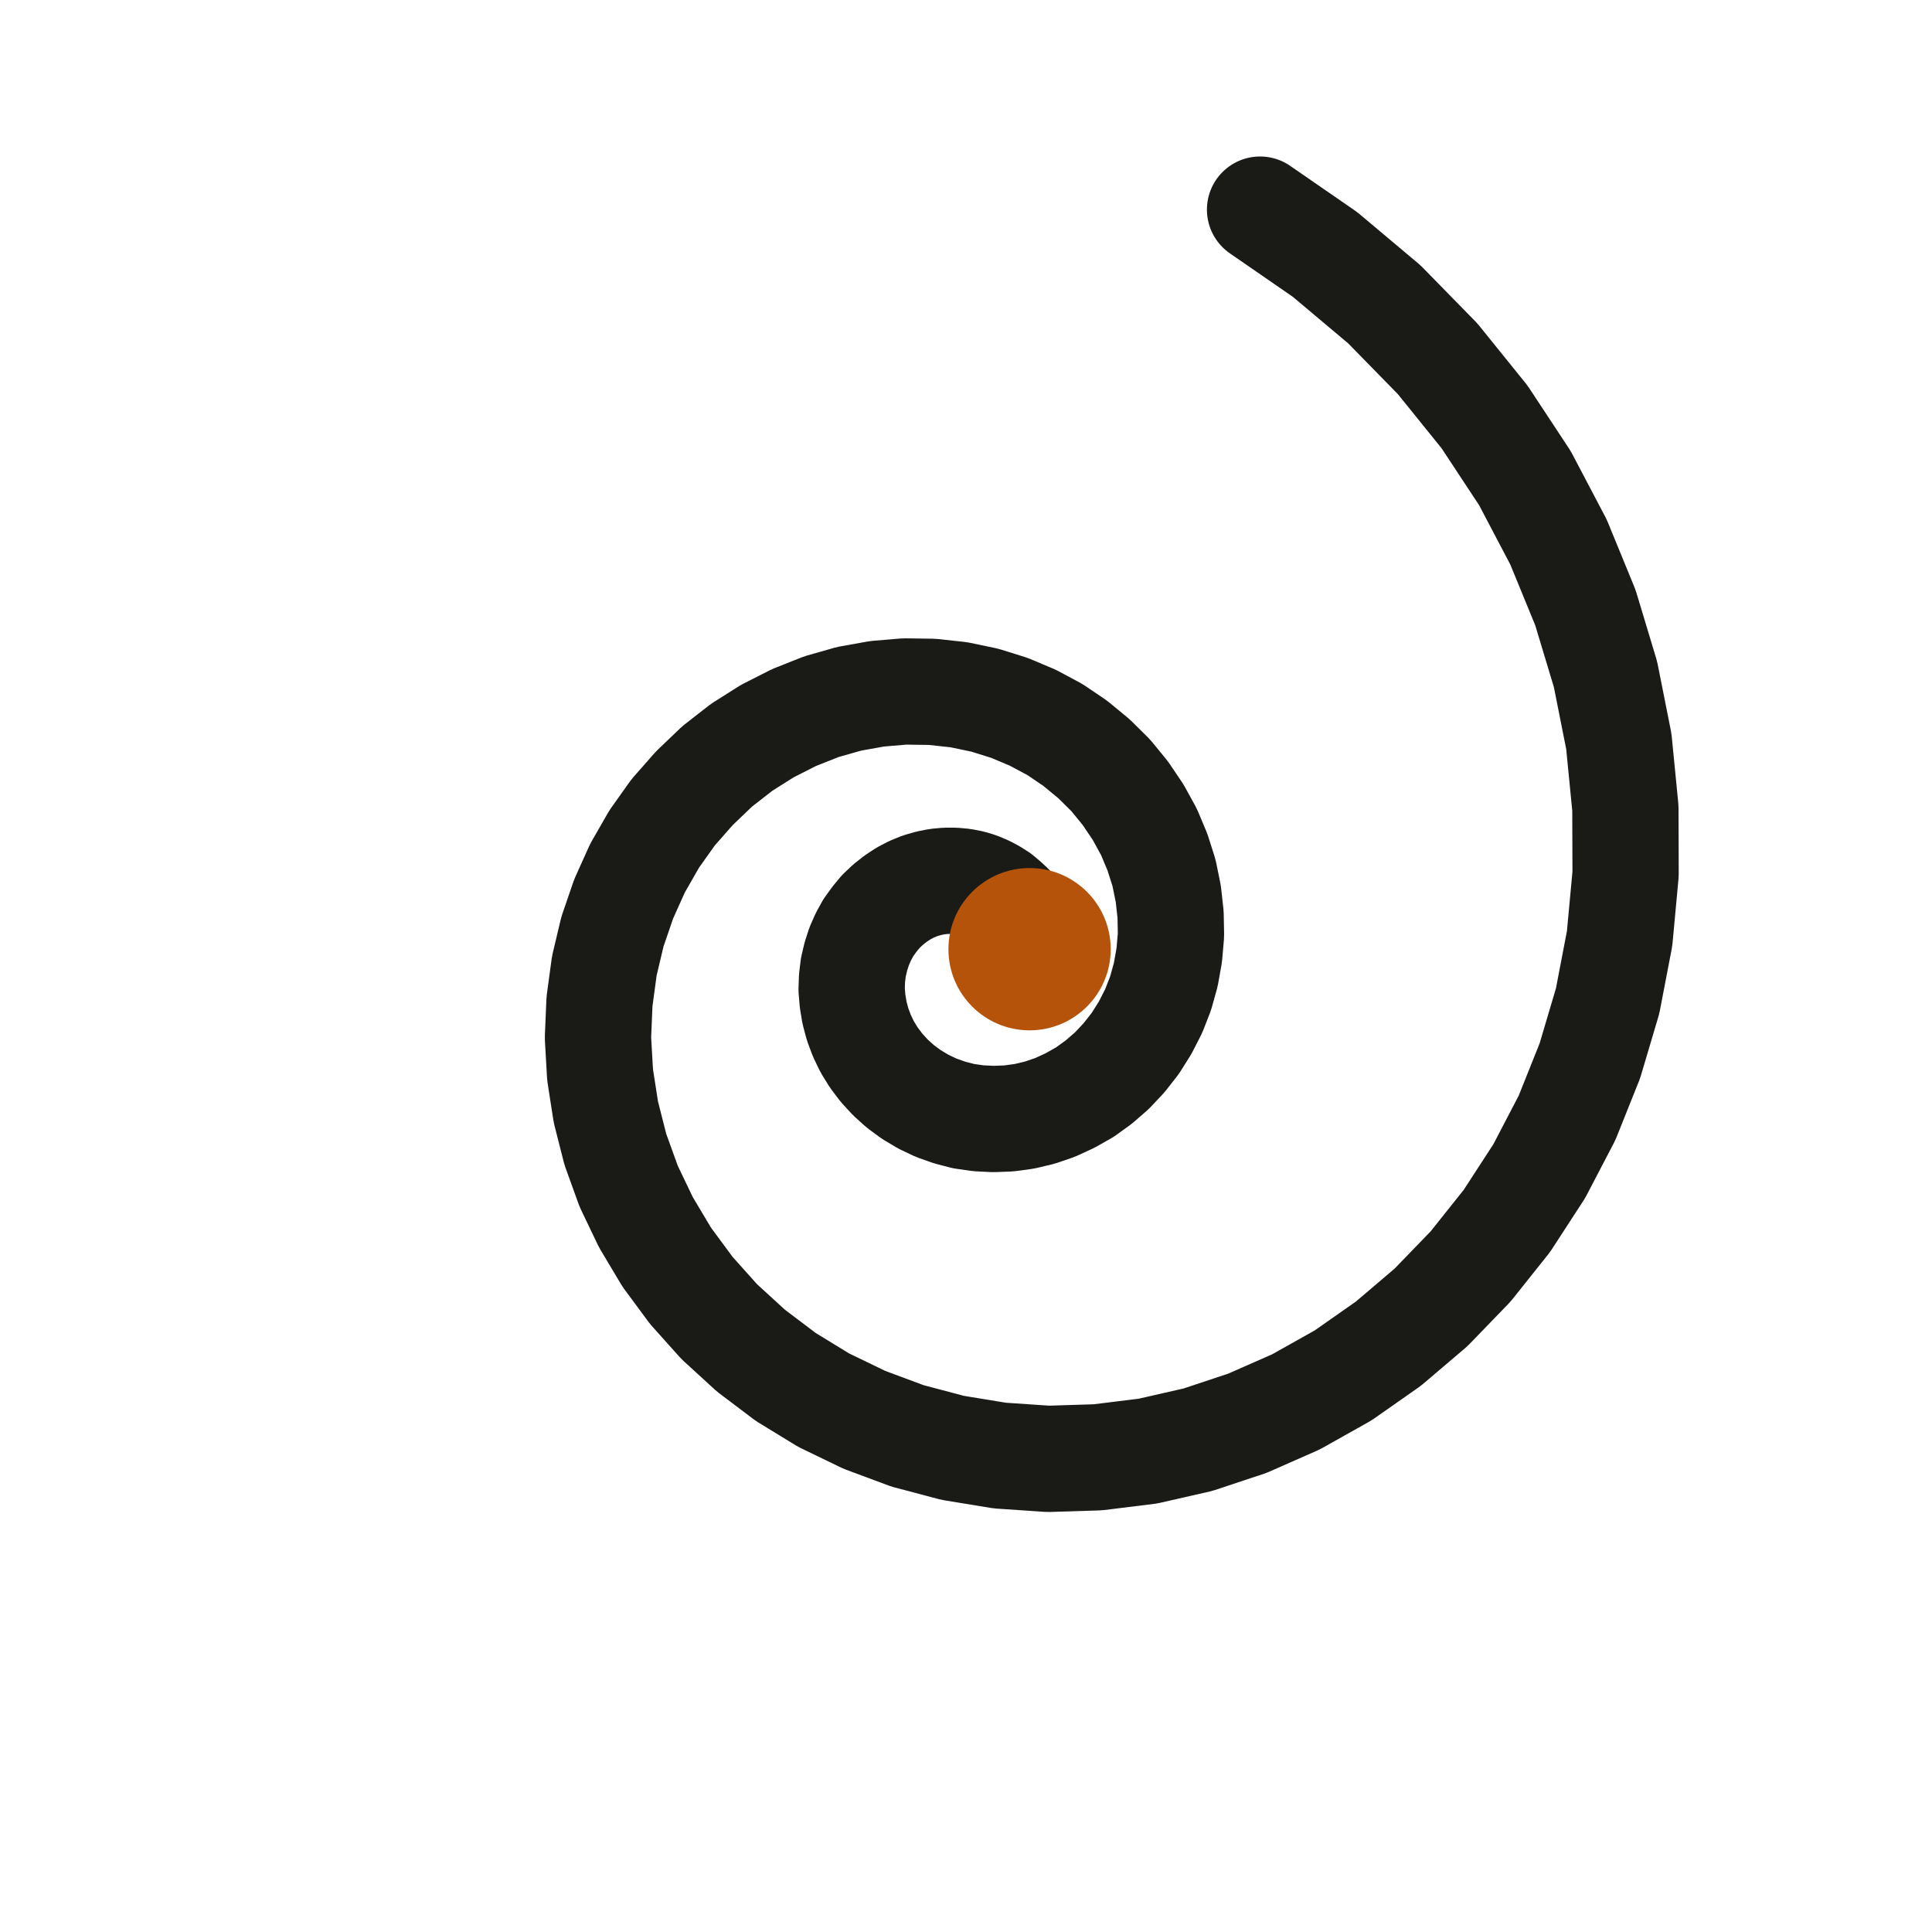
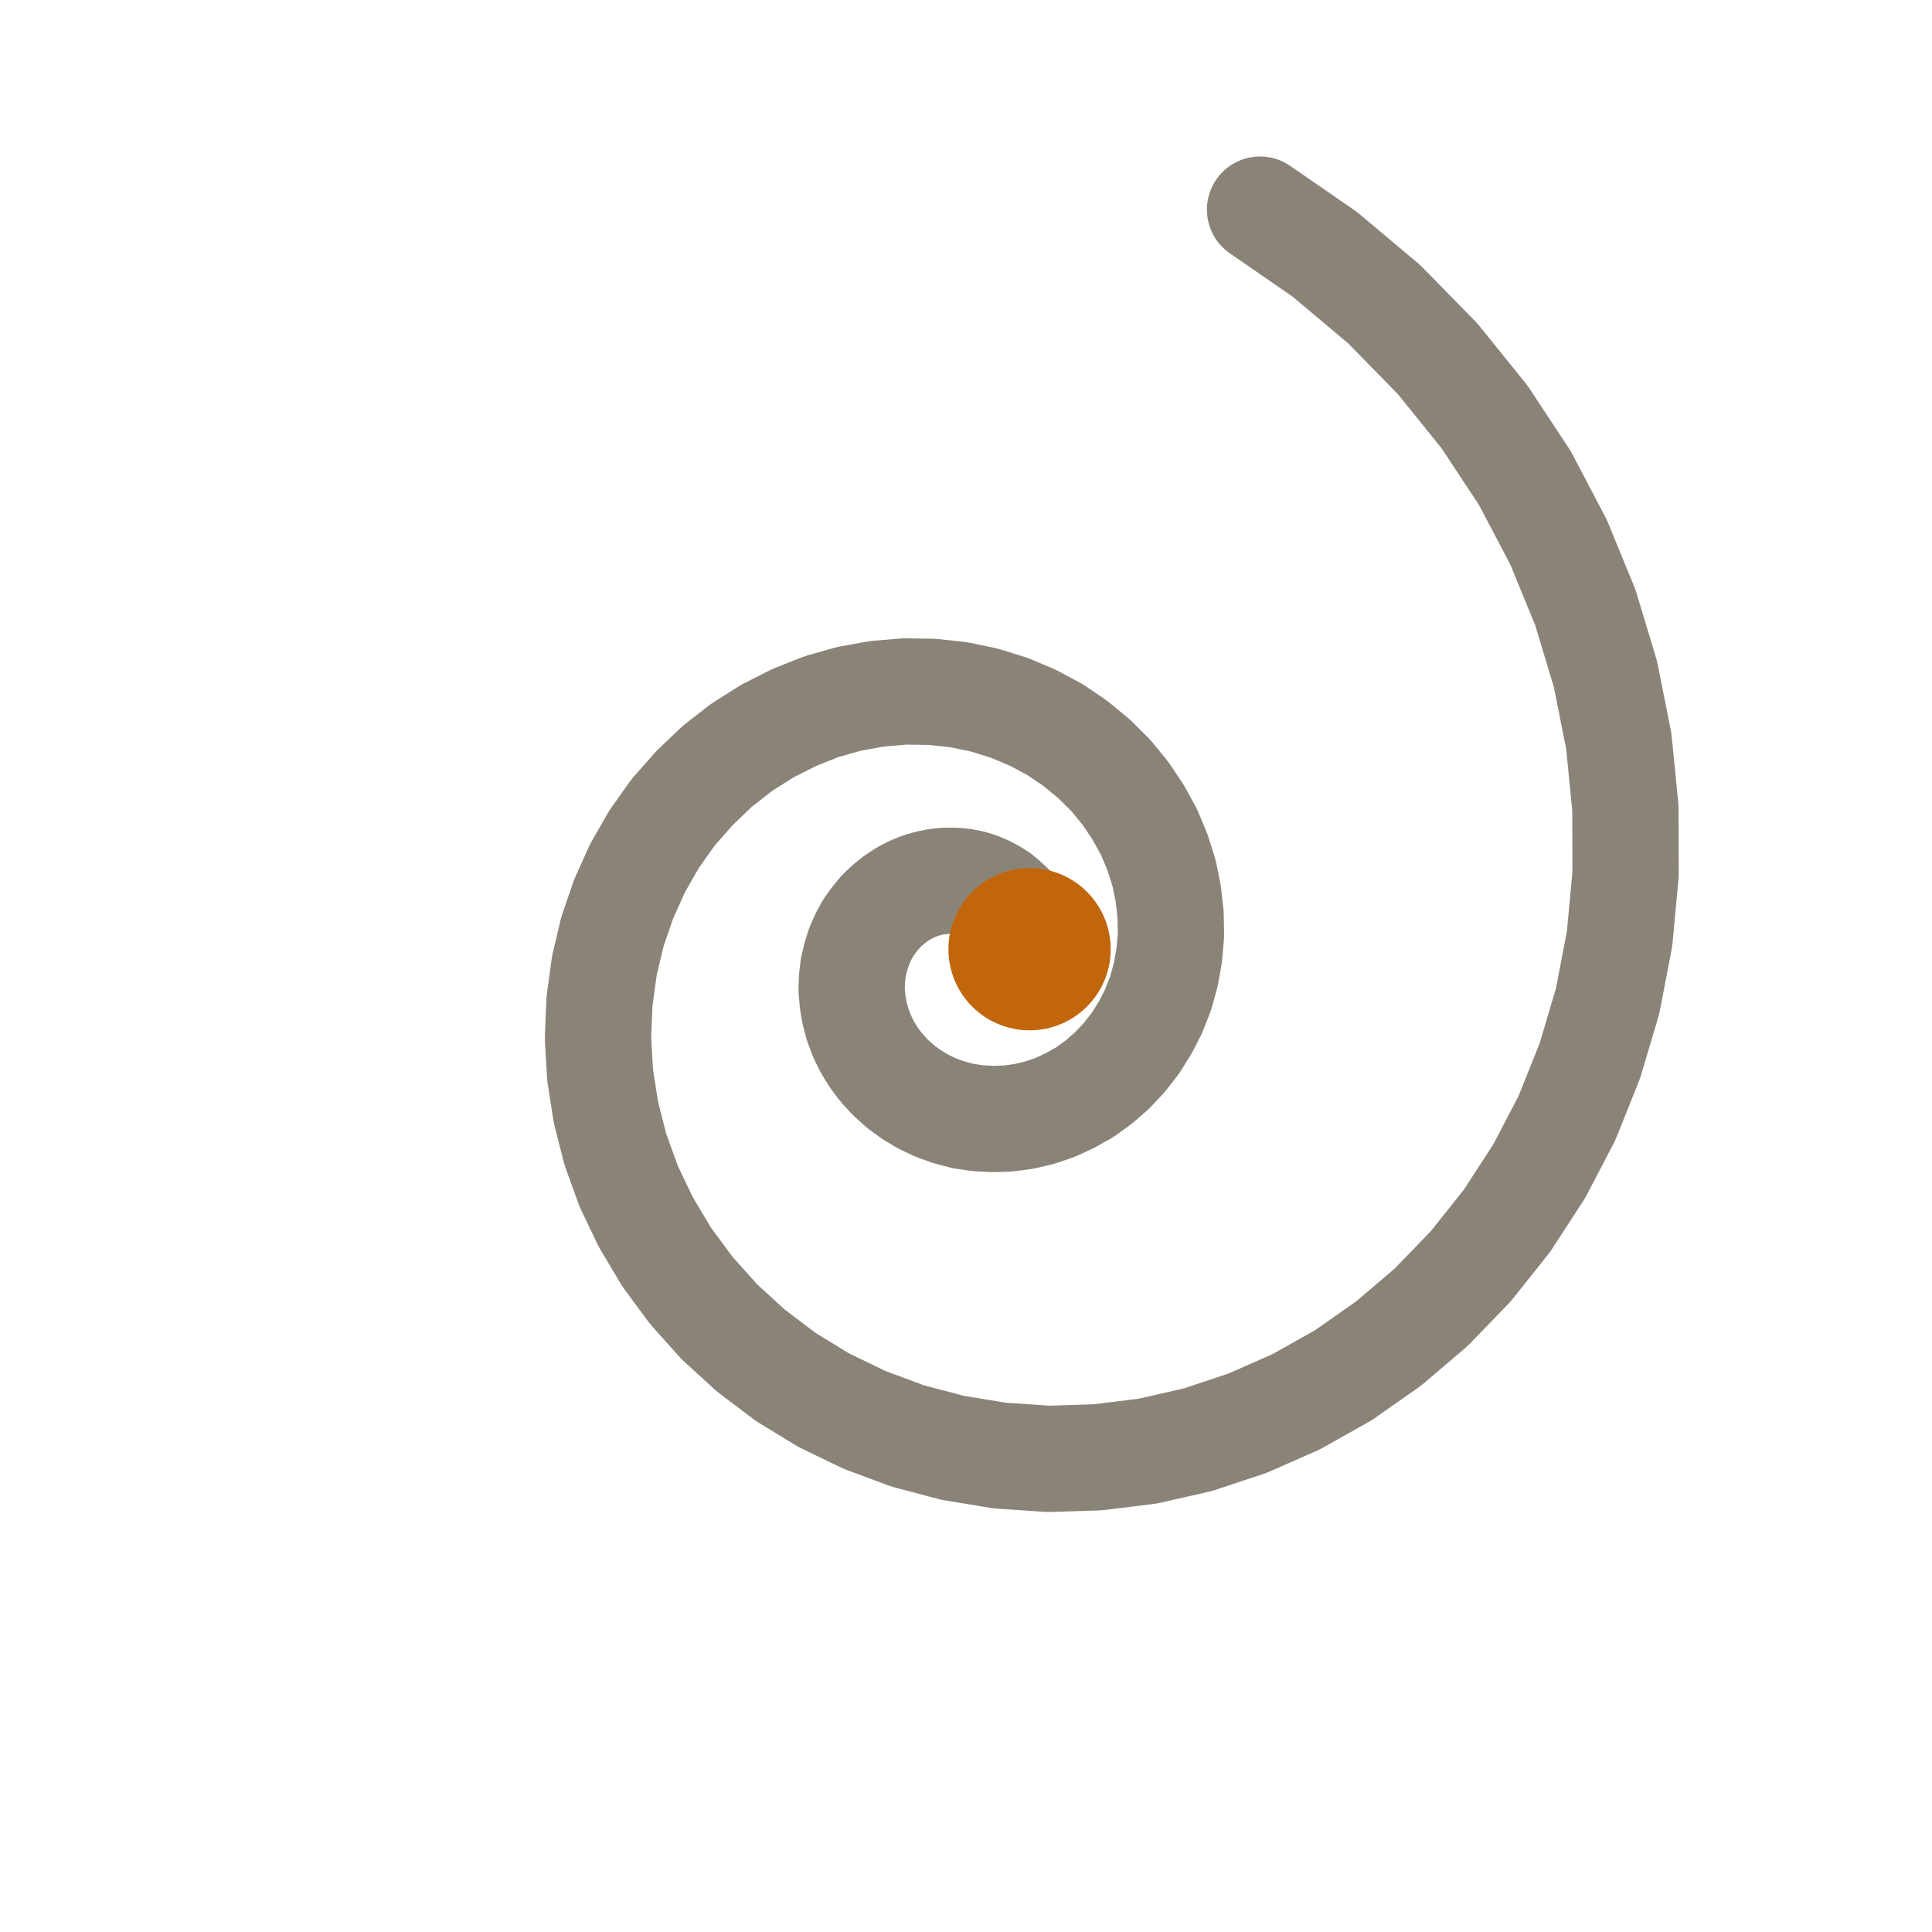
<svg xmlns="http://www.w3.org/2000/svg" viewBox="0 0 100 100" role="img" aria-label="Unknown">
-   <path d="M 65.22 10.85 L 68.58 13.17 L 71.65 15.75 L 74.41 18.57 L 76.84 21.58 L 78.93 24.75 L 80.67 28.06 L 82.06 31.45 L 83.10 34.90 L 83.79 38.37 L 84.13 41.83 L 84.14 45.24 L 83.83 48.58 L 83.21 51.81 L 82.29 54.91 L 81.11 57.86 L 79.67 60.62 L 78.00 63.19 L 76.12 65.55 L 74.07 67.67 L 71.86 69.55 L 69.52 71.19 L 67.08 72.56 L 64.56 73.67 L 62.00 74.52 L 59.41 75.11 L 56.82 75.43 L 54.26 75.51 L 51.75 75.34 L 49.31 74.94 L 46.97 74.32 L 44.74 73.49 L 42.63 72.47 L 40.67 71.27 L 38.87 69.91 L 37.23 68.41 L 35.78 66.79 L 34.51 65.07 L 33.43 63.26 L 32.54 61.40 L 31.85 59.49 L 31.36 57.56 L 31.06 55.63 L 30.95 53.71 L 31.03 51.83 L 31.28 49.99 L 31.70 48.22 L 32.28 46.53 L 33.00 44.93 L 33.86 43.43 L 34.84 42.05 L 35.94 40.80 L 37.12 39.67 L 38.39 38.68 L 39.72 37.84 L 41.10 37.14 L 42.51 36.58 L 43.95 36.17 L 45.40 35.91 L 46.83 35.79 L 48.25 35.81 L 49.63 35.96 L 50.97 36.24 L 52.25 36.64 L 53.46 37.15 L 54.60 37.76 L 55.65 38.47 L 56.62 39.27 L 57.49 40.13 L 58.25 41.06 L 58.91 42.04 L 59.47 43.06 L 59.91 44.11 L 60.25 45.18 L 60.47 46.26 L 60.59 47.34 L 60.61 48.40 L 60.52 49.44 L 60.34 50.45 L 60.07 51.42 L 59.71 52.34 L 59.27 53.20 L 58.76 54.01 L 58.18 54.75 L 57.55 55.42 L 56.87 56.01 L 56.15 56.53 L 55.39 56.96 L 54.61 57.32 L 53.82 57.59 L 53.02 57.78 L 52.21 57.89 L 51.42 57.92 L 50.63 57.88 L 49.87 57.77 L 49.14 57.58 L 48.44 57.33 L 47.79 57.02 L 47.17 56.65 L 46.60 56.23 L 46.09 55.77 L 45.63 55.27 L 45.23 54.74 L 44.89 54.19 L 44.61 53.61 L 44.39 53.02 L 44.23 52.42 L 44.13 51.82 L 44.08 51.22 L 44.10 50.63 L 44.17 50.06 L 44.30 49.51 L 44.47 48.98 L 44.69 48.48 L 44.95 48.01 L 45.26 47.58 L 45.59 47.18 L 45.96 46.83 L 46.35 46.52 L 46.76 46.25 L 47.18 46.03 L 47.62 45.85 L 48.07 45.72 L 48.52 45.63 L 48.96 45.59 L 49.40 45.59 L 49.84 45.63 L 50.25 45.71 L 50.65 45.83 L 51.03 45.99 L 51.39 46.18 L 51.72 46.39 L 52.02 46.64 L 52.30 46.90 L 52.54 47.19 L 52.75 47.49 L 52.92 47.81 L 53.06 48.13 L 53.17 48.47 L 53.25 48.80 L 53.29 49.13" fill="none" stroke="#1a1a17" stroke-width="5.5" stroke-linecap="round" stroke-linejoin="round" />
-   <circle cx="53.29" cy="49.13" r="4.2" fill="#b45309" />
+   <path d="M 65.22 10.85 L 68.58 13.17 L 71.65 15.75 L 74.41 18.57 L 76.84 21.58 L 78.93 24.75 L 80.67 28.06 L 82.06 31.45 L 83.10 34.90 L 83.79 38.37 L 84.13 41.83 L 84.14 45.24 L 83.83 48.58 L 83.21 51.81 L 82.29 54.91 L 81.11 57.86 L 79.67 60.62 L 78.00 63.19 L 76.12 65.55 L 74.07 67.67 L 71.86 69.55 L 69.52 71.19 L 67.08 72.56 L 64.56 73.67 L 62.00 74.52 L 59.41 75.11 L 56.82 75.43 L 54.26 75.51 L 51.75 75.34 L 49.31 74.94 L 46.97 74.32 L 44.74 73.49 L 42.63 72.47 L 40.67 71.27 L 38.87 69.91 L 37.23 68.41 L 35.78 66.79 L 34.51 65.07 L 33.43 63.26 L 32.54 61.40 L 31.85 59.49 L 31.36 57.56 L 31.06 55.63 L 30.95 53.71 L 31.03 51.83 L 31.28 49.99 L 31.70 48.22 L 32.28 46.53 L 33.00 44.93 L 33.86 43.43 L 34.84 42.05 L 35.94 40.80 L 37.12 39.67 L 38.39 38.68 L 39.72 37.84 L 41.10 37.14 L 42.51 36.58 L 43.95 36.17 L 45.40 35.91 L 46.83 35.79 L 48.25 35.81 L 49.63 35.96 L 50.97 36.24 L 52.25 36.64 L 53.46 37.15 L 54.60 37.76 L 55.65 38.47 L 56.62 39.27 L 57.49 40.13 L 58.25 41.06 L 58.91 42.04 L 59.47 43.06 L 59.91 44.11 L 60.25 45.18 L 60.47 46.26 L 60.59 47.34 L 60.61 48.40 L 60.52 49.44 L 60.34 50.45 L 60.07 51.42 L 59.71 52.34 L 59.27 53.20 L 58.76 54.01 L 58.18 54.75 L 57.55 55.42 L 56.87 56.01 L 56.15 56.53 L 55.39 56.96 L 54.61 57.32 L 53.82 57.59 L 53.02 57.78 L 52.21 57.89 L 51.42 57.92 L 50.63 57.88 L 49.87 57.77 L 49.14 57.58 L 48.44 57.33 L 47.79 57.02 L 47.17 56.65 L 46.60 56.23 L 46.09 55.77 L 45.63 55.27 L 45.23 54.74 L 44.89 54.19 L 44.61 53.61 L 44.39 53.02 L 44.23 52.42 L 44.13 51.82 L 44.08 51.22 L 44.10 50.63 L 44.17 50.06 L 44.30 49.51 L 44.47 48.98 L 44.69 48.48 L 44.95 48.01 L 45.26 47.58 L 45.59 47.18 L 45.96 46.83 L 46.35 46.52 L 46.76 46.25 L 47.18 46.03 L 47.62 45.85 L 48.07 45.72 L 48.52 45.63 L 48.96 45.59 L 49.40 45.59 L 49.84 45.63 L 50.25 45.71 L 50.65 45.83 L 51.03 45.99 L 51.39 46.18 L 51.72 46.39 L 52.02 46.64 L 52.30 46.90 L 52.54 47.19 L 52.75 47.49 L 52.92 47.81 L 53.06 48.13 L 53.17 48.47 L 53.25 48.80 L 53.29 49.13" fill="none" stroke="#8a8478" stroke-width="5.5" stroke-linecap="round" stroke-linejoin="round" />
+   <circle cx="53.29" cy="49.13" r="4.2" fill="#c2660d" />
</svg>
